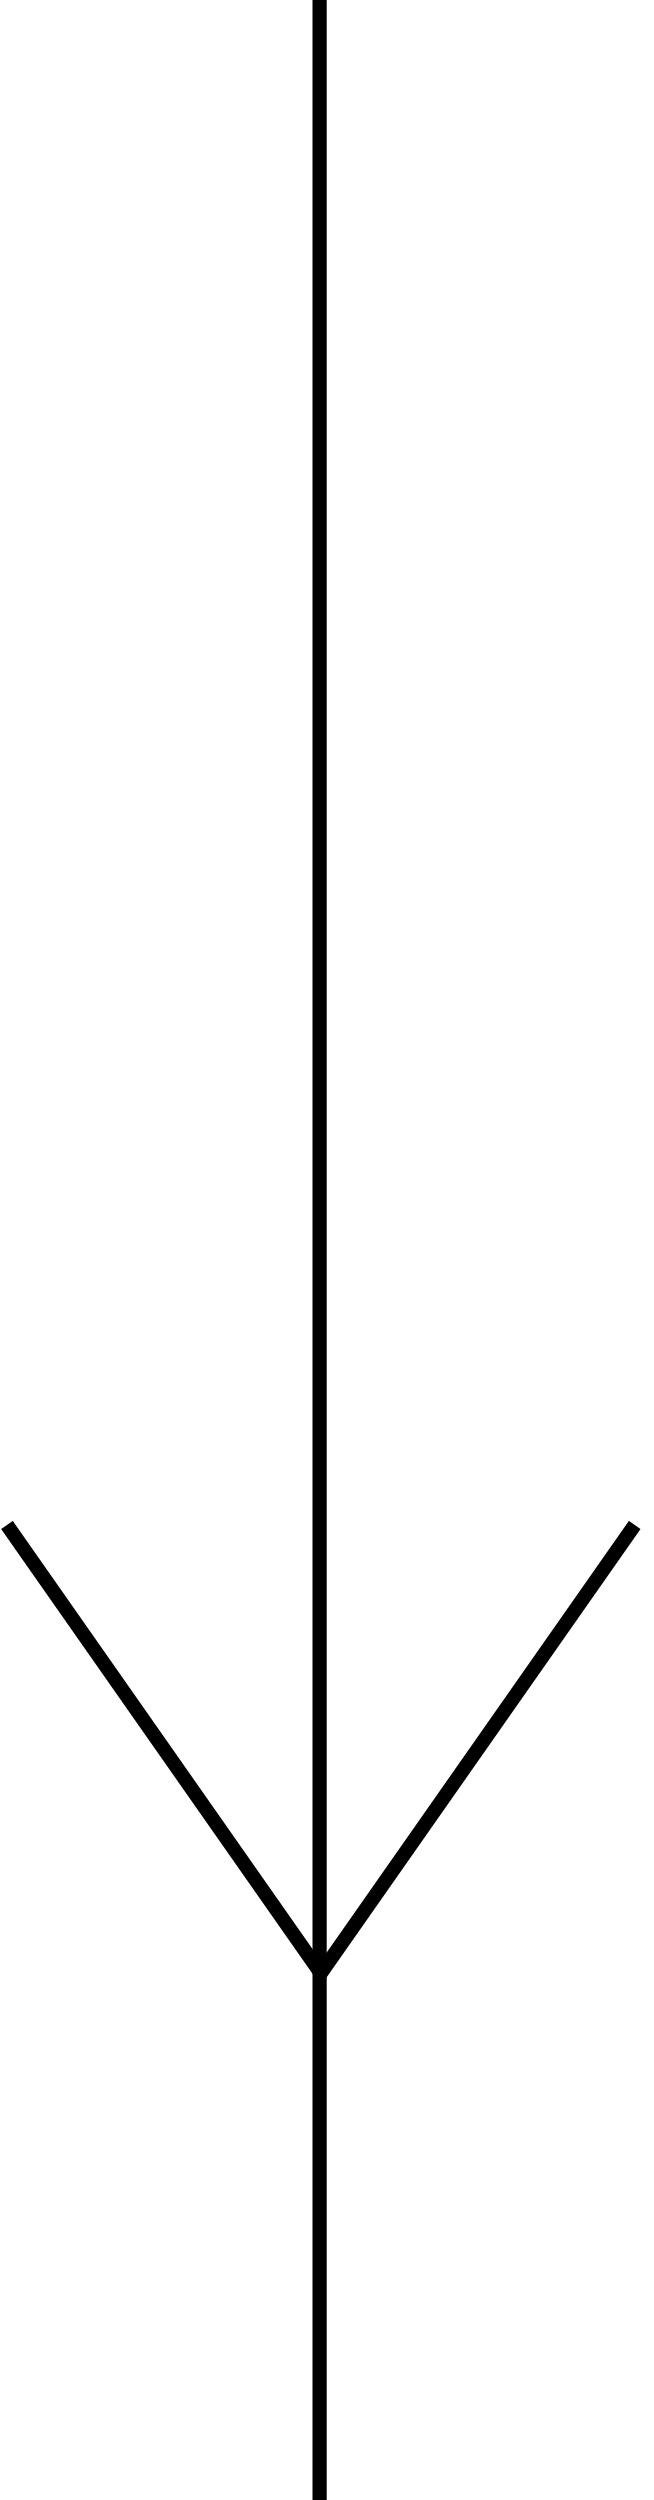
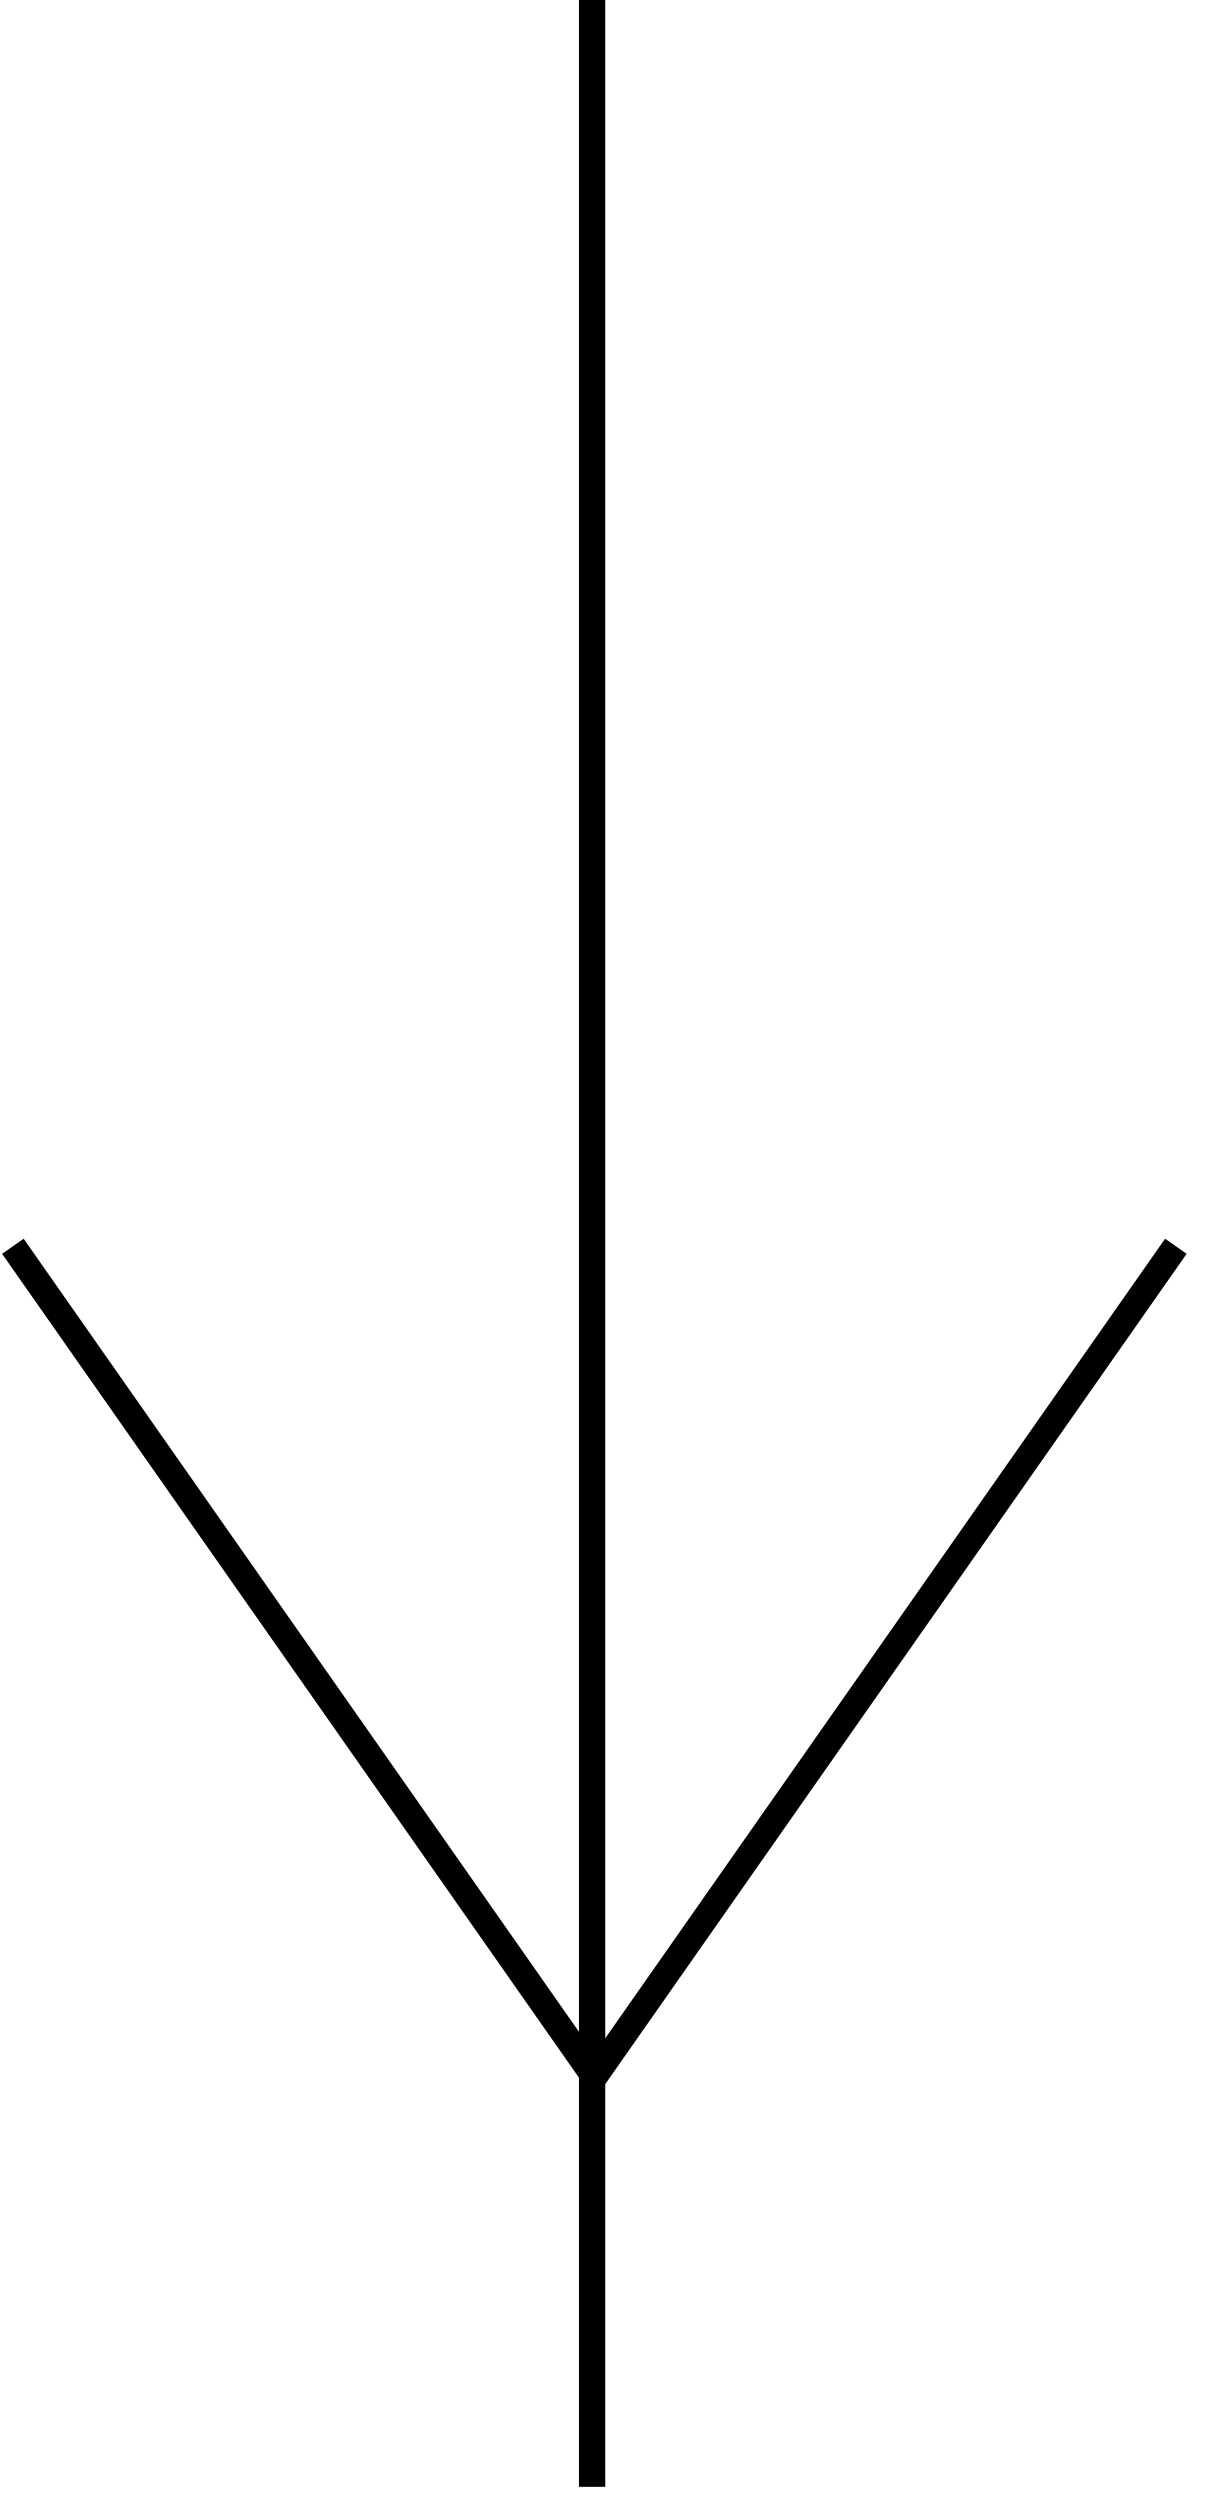
- <svg xmlns="http://www.w3.org/2000/svg" width="46" height="176" viewBox="0 0 46 176" fill="none">
-   <line x1="22.5" y1="-2.18557e-08" x2="22.5" y2="176" stroke="black" />
-   <line x1="22.762" y1="139.168" x2="0.489" y2="107.358" stroke="black" />
-   <line y1="-0.5" x2="38.832" y2="-0.5" transform="matrix(0.573576 -0.819152 -0.819152 -0.573576 22 138.881)" stroke="black" />
+ <svg xmlns="http://www.w3.org/2000/svg" width="46" height="95" viewBox="0 0 46 95" fill="none">
+   <line x1="22.5" y1="-2.18557e-08" x2="22.5" y2="94.5" stroke="black" />
+   <line x1="22.762" y1="79.168" x2="0.489" y2="47.358" stroke="black" />
+   <line y1="-0.5" x2="38.832" y2="-0.5" transform="matrix(0.573576 -0.819152 -0.819152 -0.573576 22 78.8809)" stroke="black" />
</svg>
